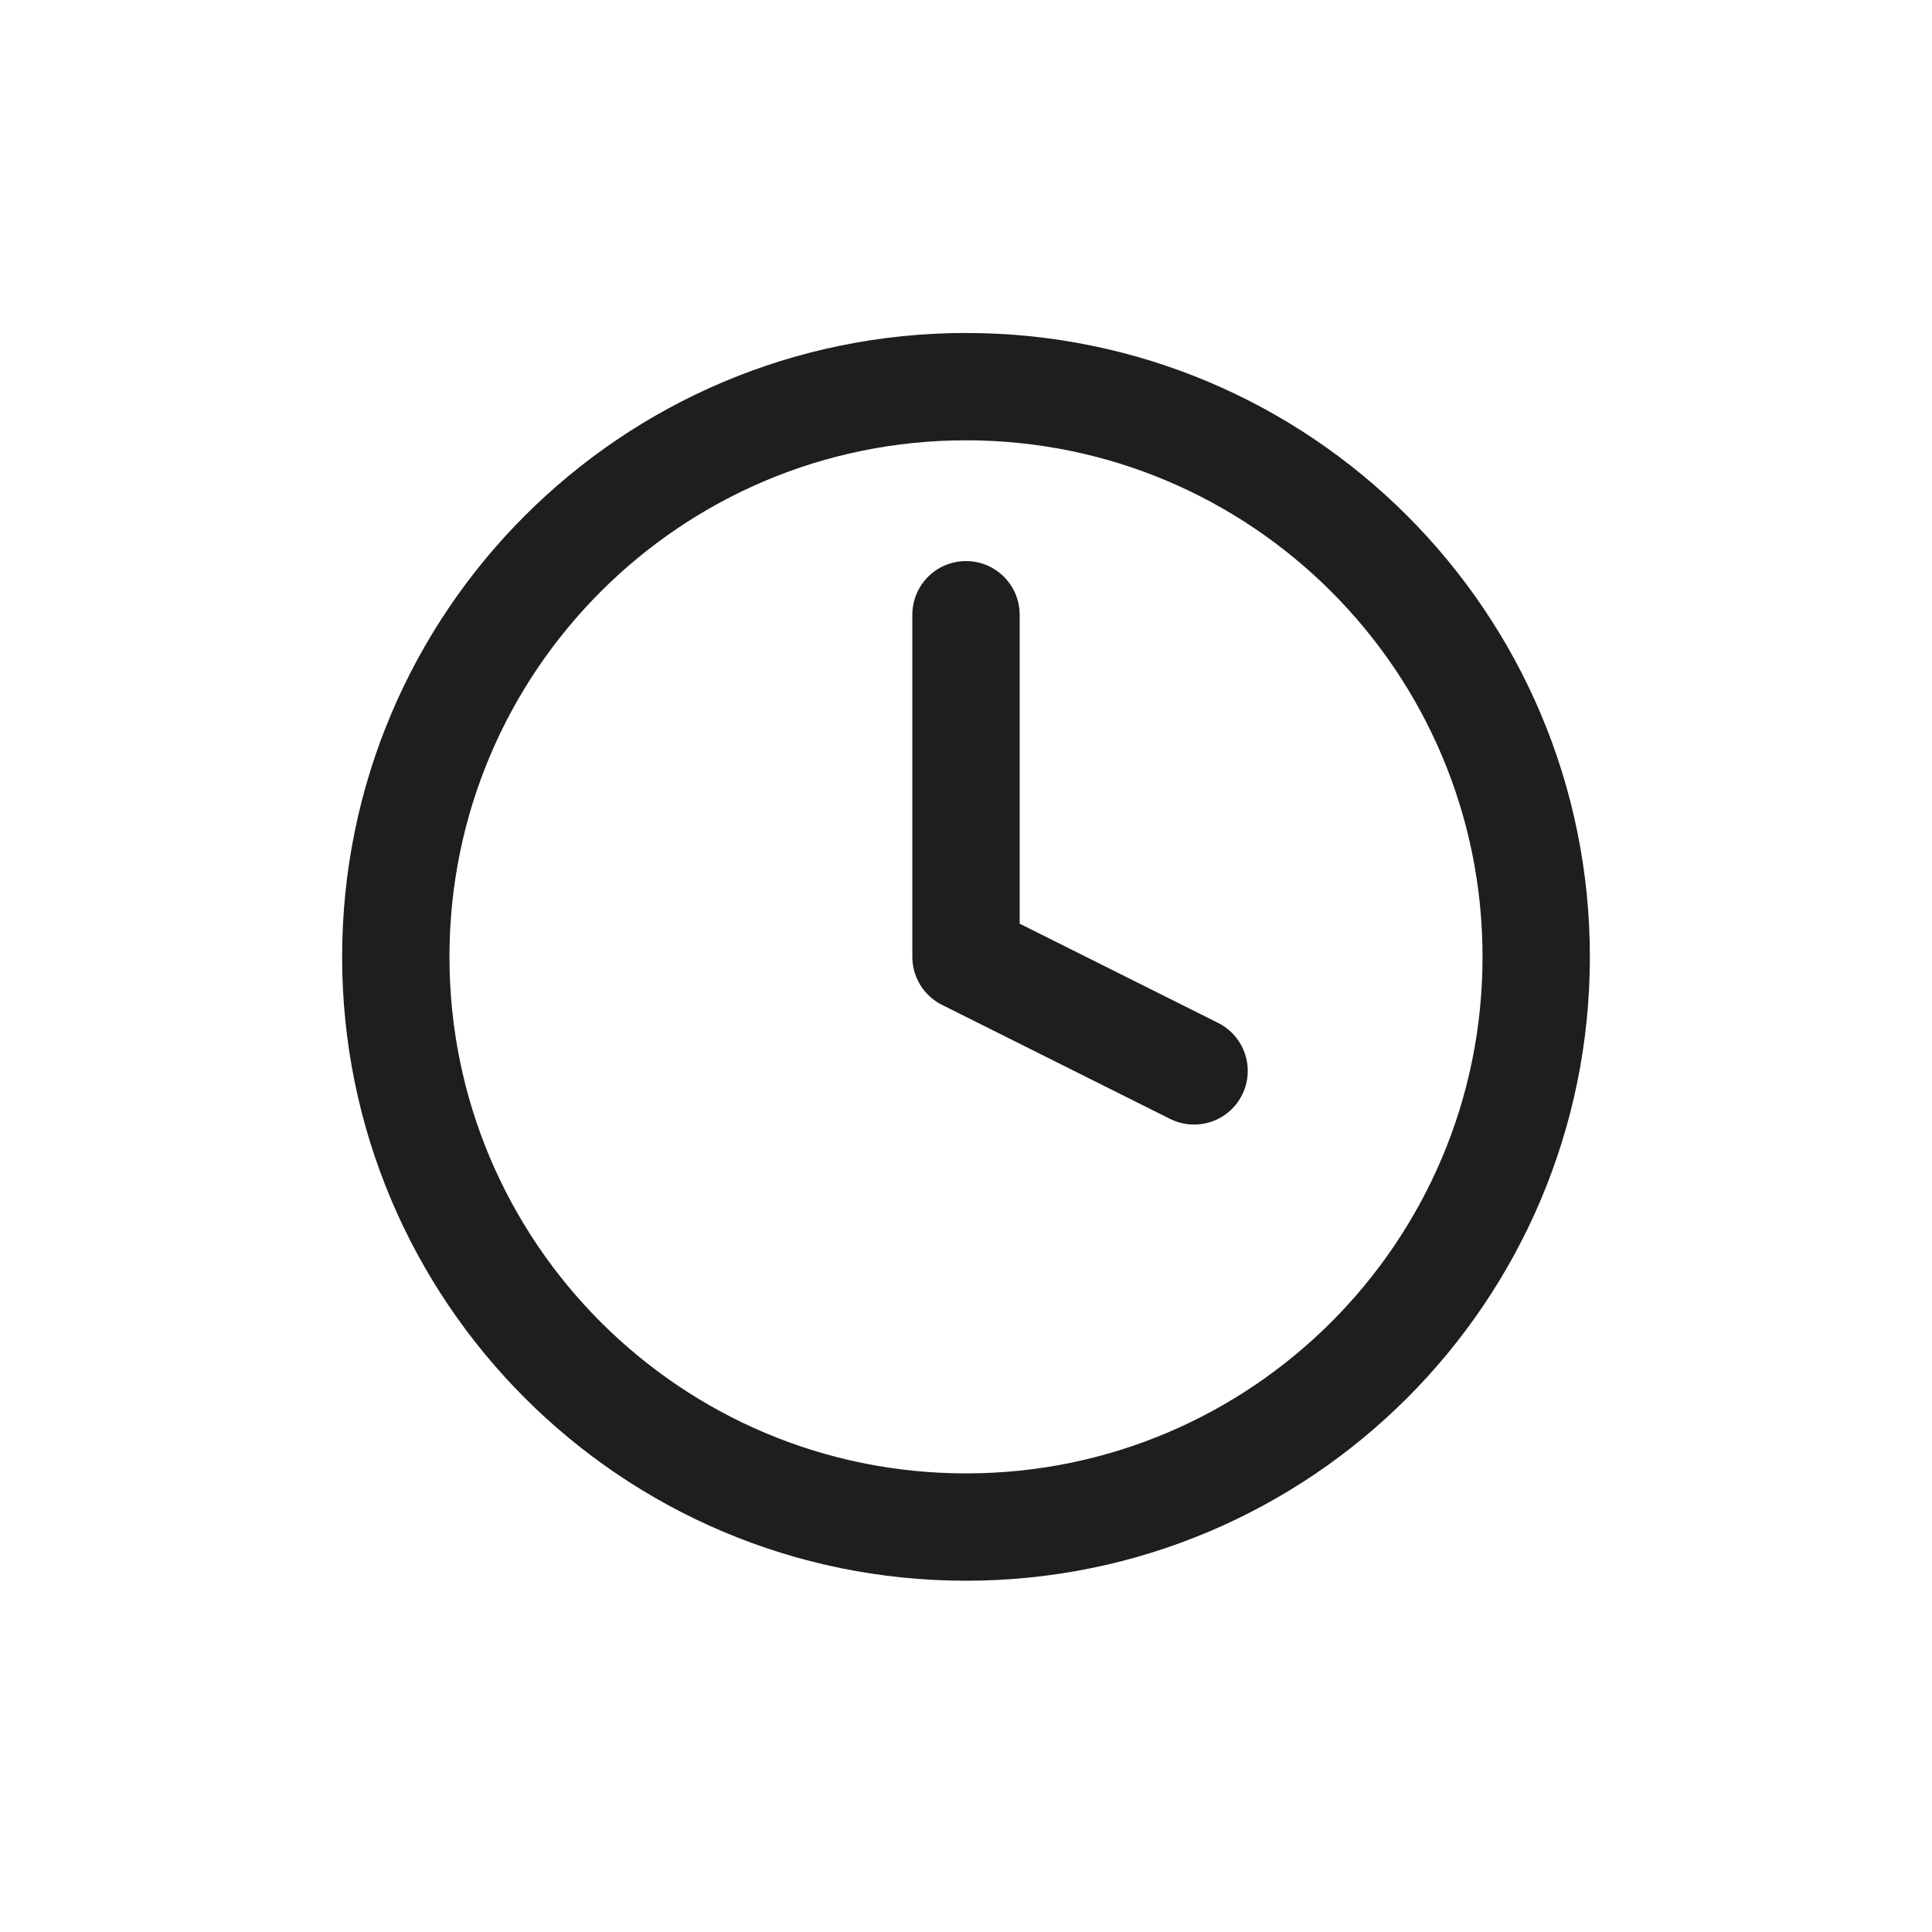
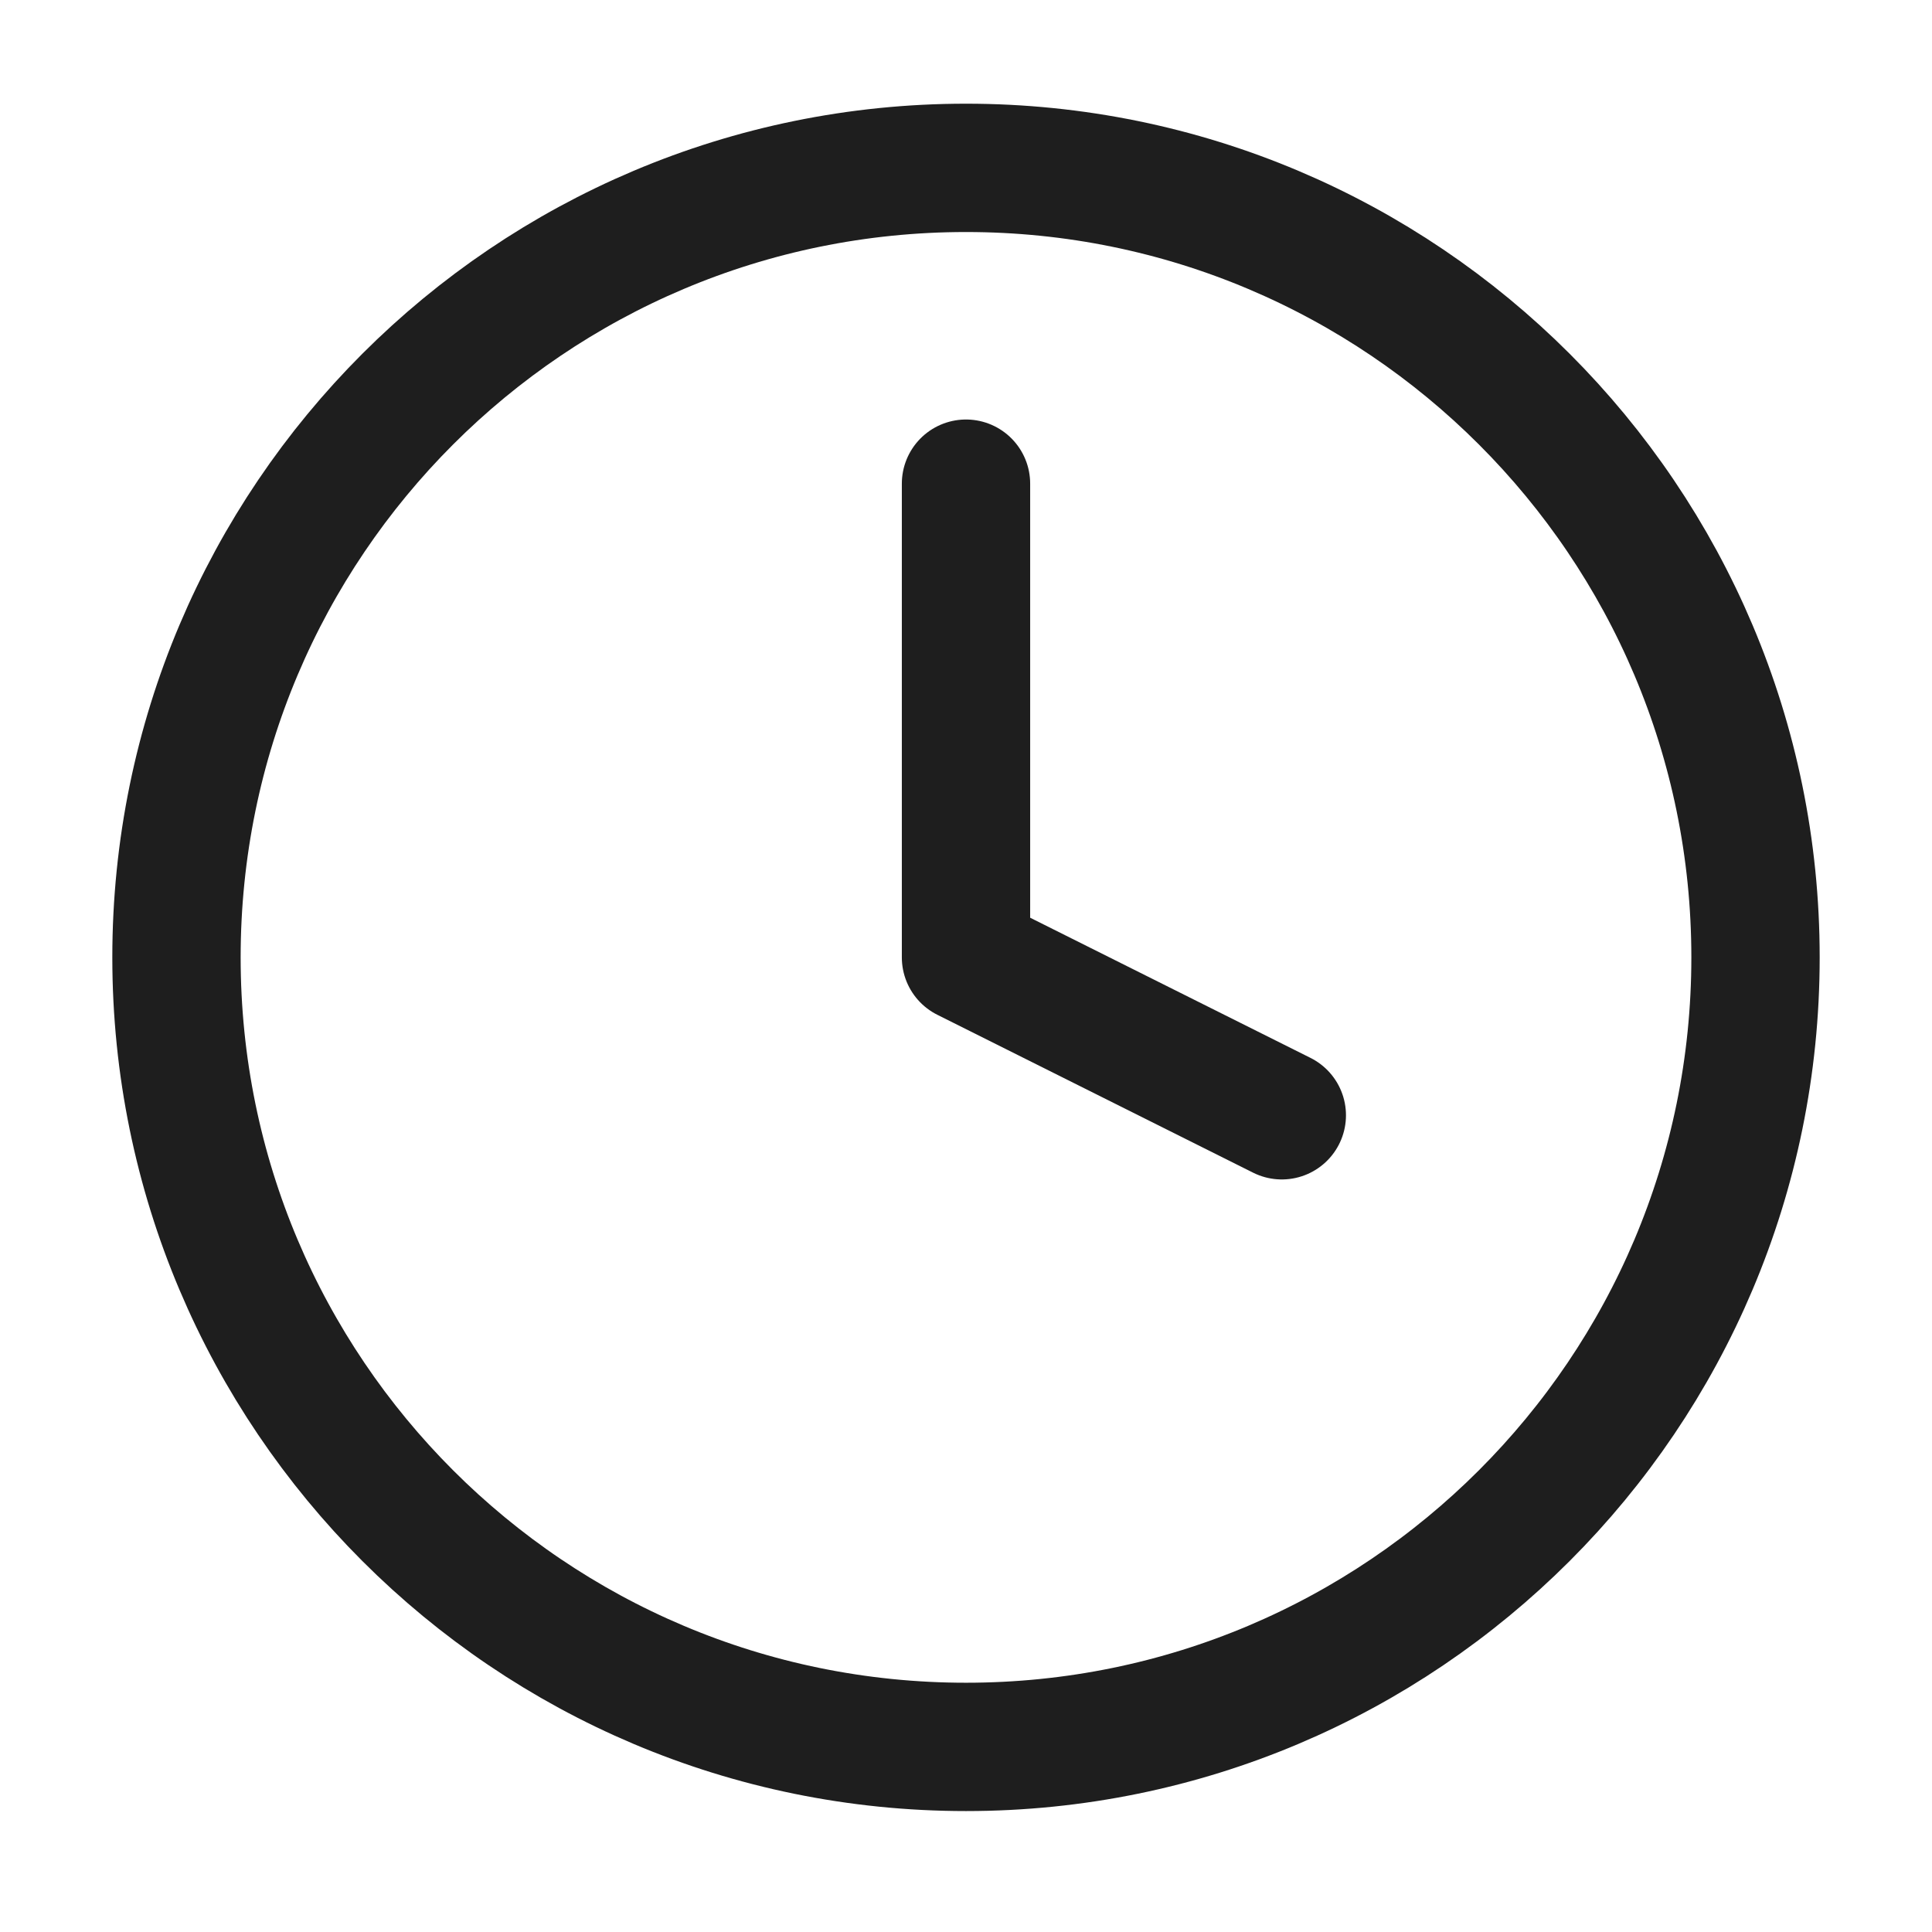
- <svg xmlns="http://www.w3.org/2000/svg" width="72" height="72" viewBox="0 0 72 72" fill="none">
-   <path d="M36 22.909V35.659L44.5 39.909M57.25 35.659C57.25 47.395 47.736 56.909 36 56.909C24.264 56.909 14.75 47.395 14.75 35.659C14.75 23.923 24.264 14.409 36 14.409C47.736 14.409 57.25 23.923 57.25 35.659Z" stroke="#1E1E1E" stroke-width="4" stroke-linecap="round" stroke-linejoin="round" />
+ <svg xmlns="http://www.w3.org/2000/svg" width="52" height="52" viewBox="0 0 52 52" fill="none">
+   <path d="M26 13.018V25.768L34.5 30.018M47.25 25.768C47.25 37.505 37.736 47.018 26 47.018C14.264 47.018 4.75 37.505 4.75 25.768C4.75 14.032 14.264 4.518 26 4.518C37.736 4.518 47.25 14.032 47.25 25.768Z" stroke="#1E1E1E" stroke-width="3.454" stroke-linecap="round" stroke-linejoin="round" />
</svg>
